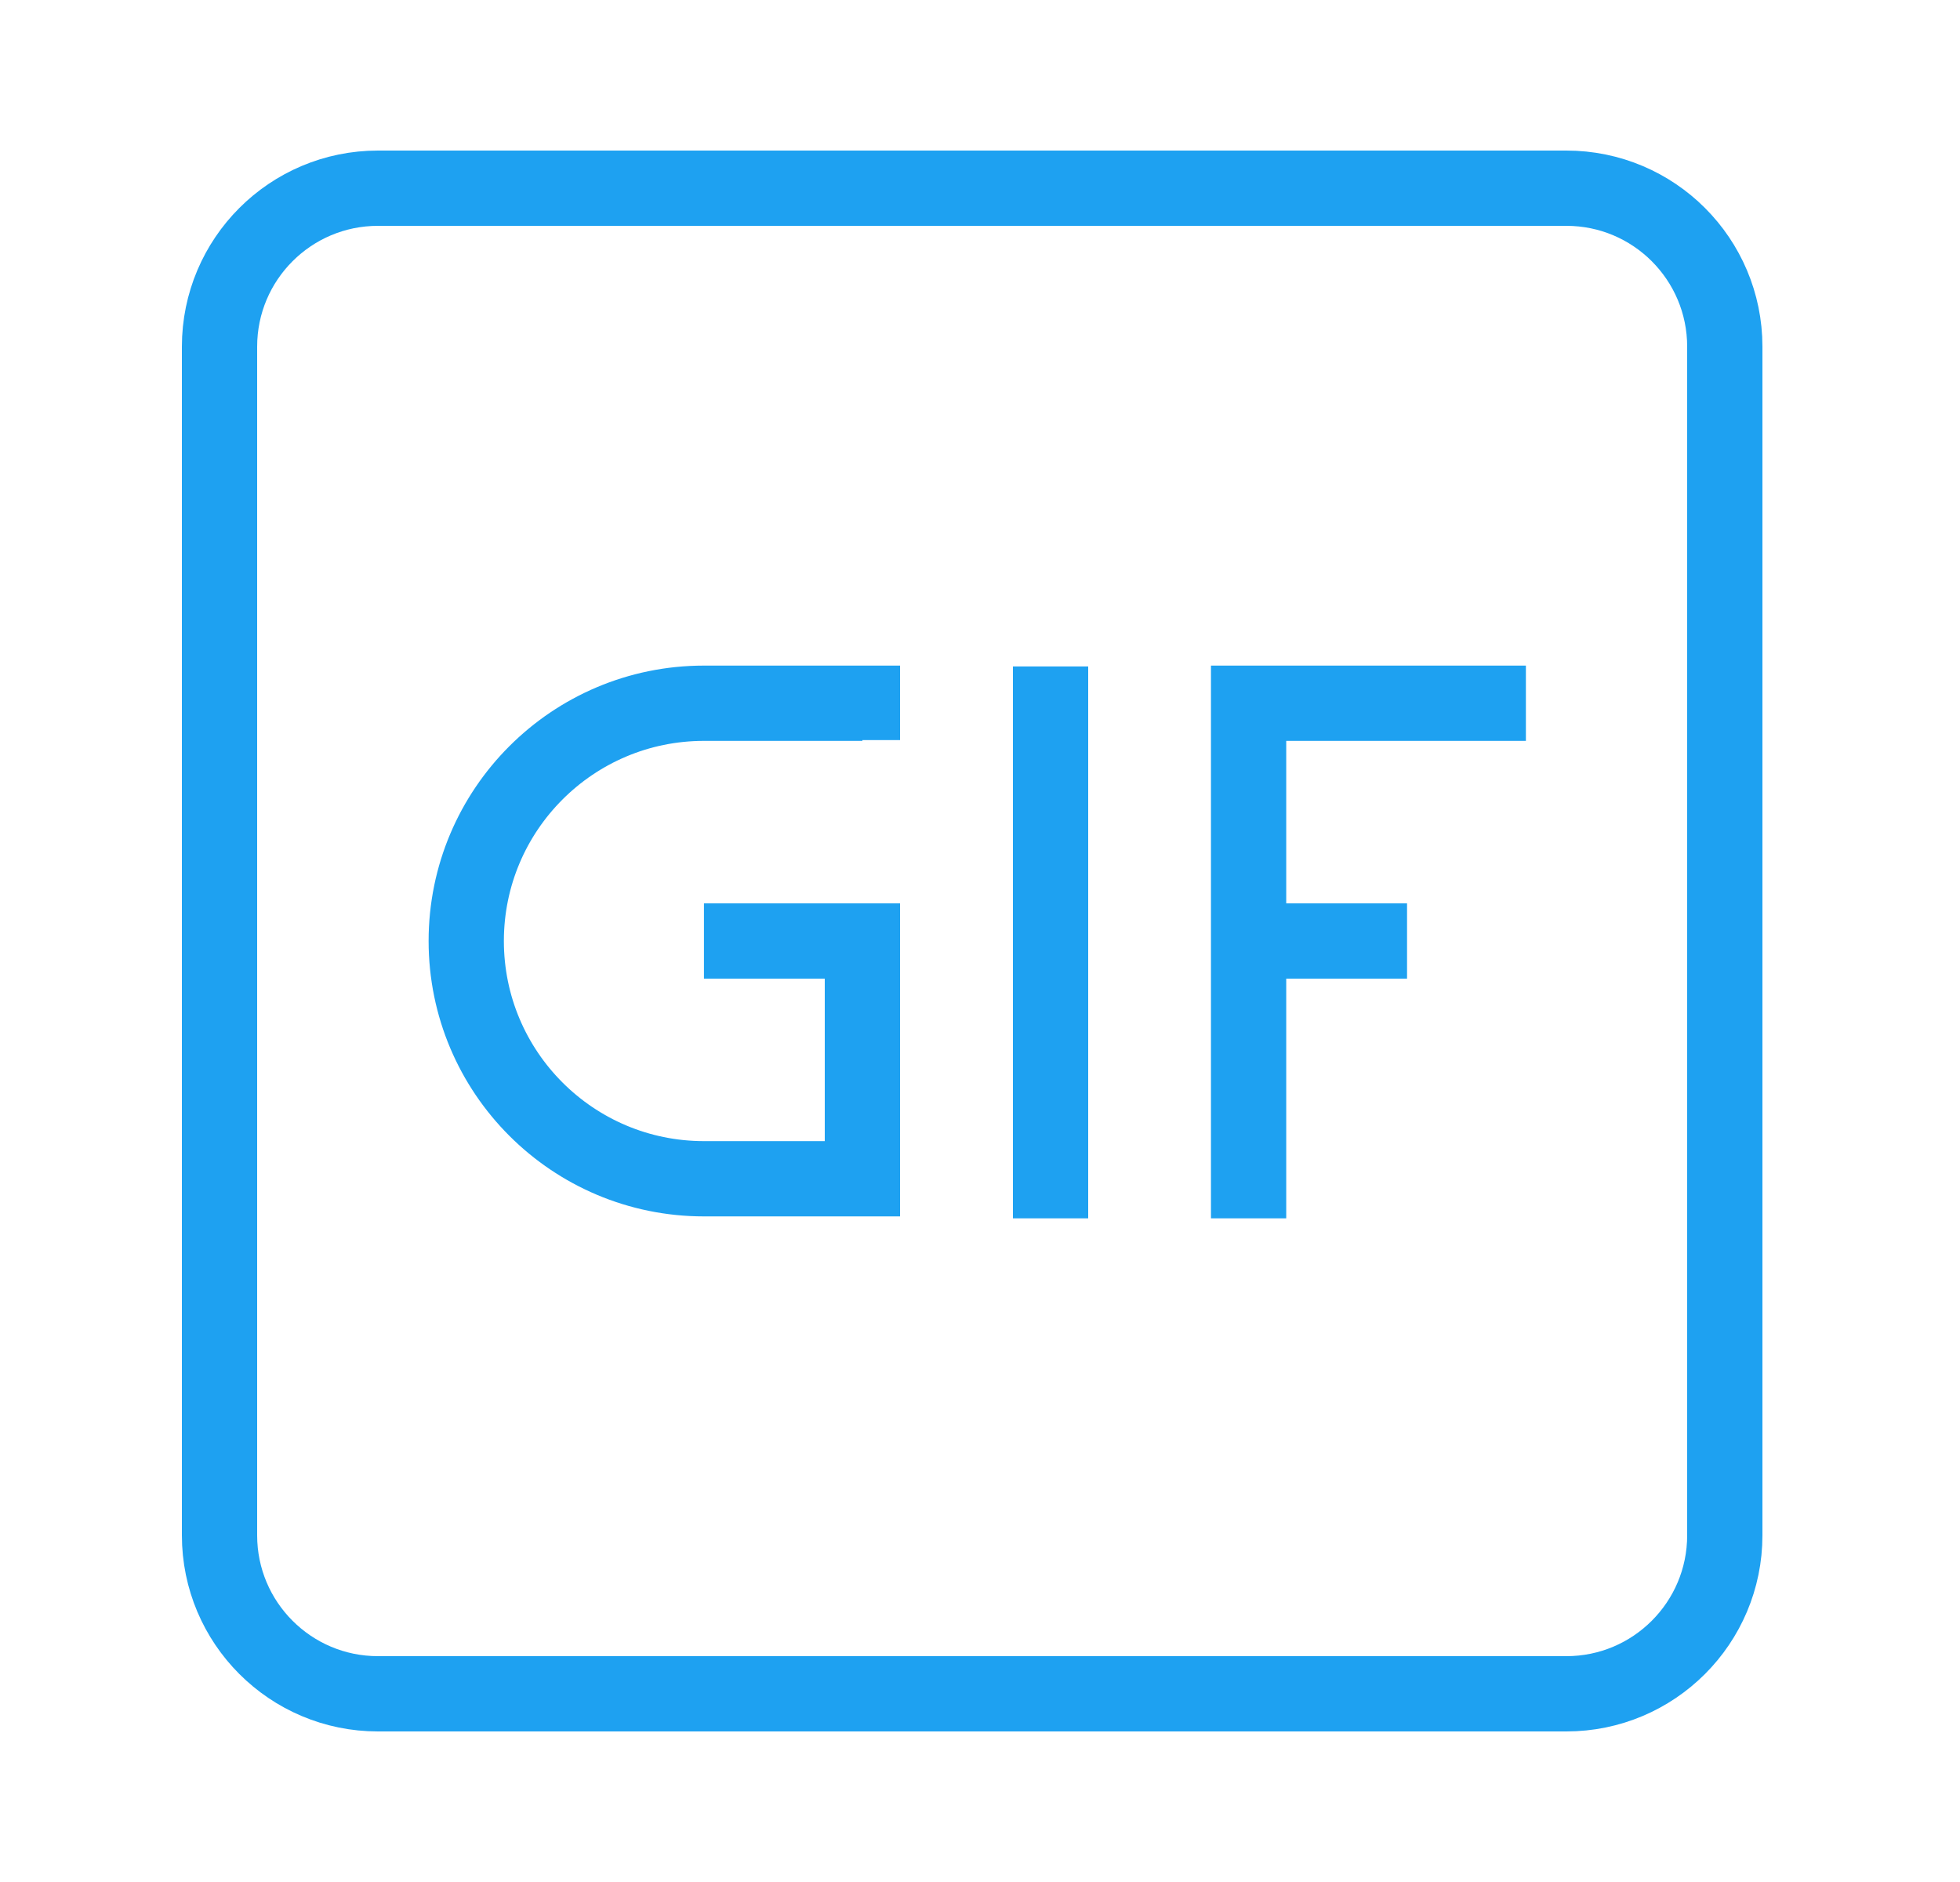
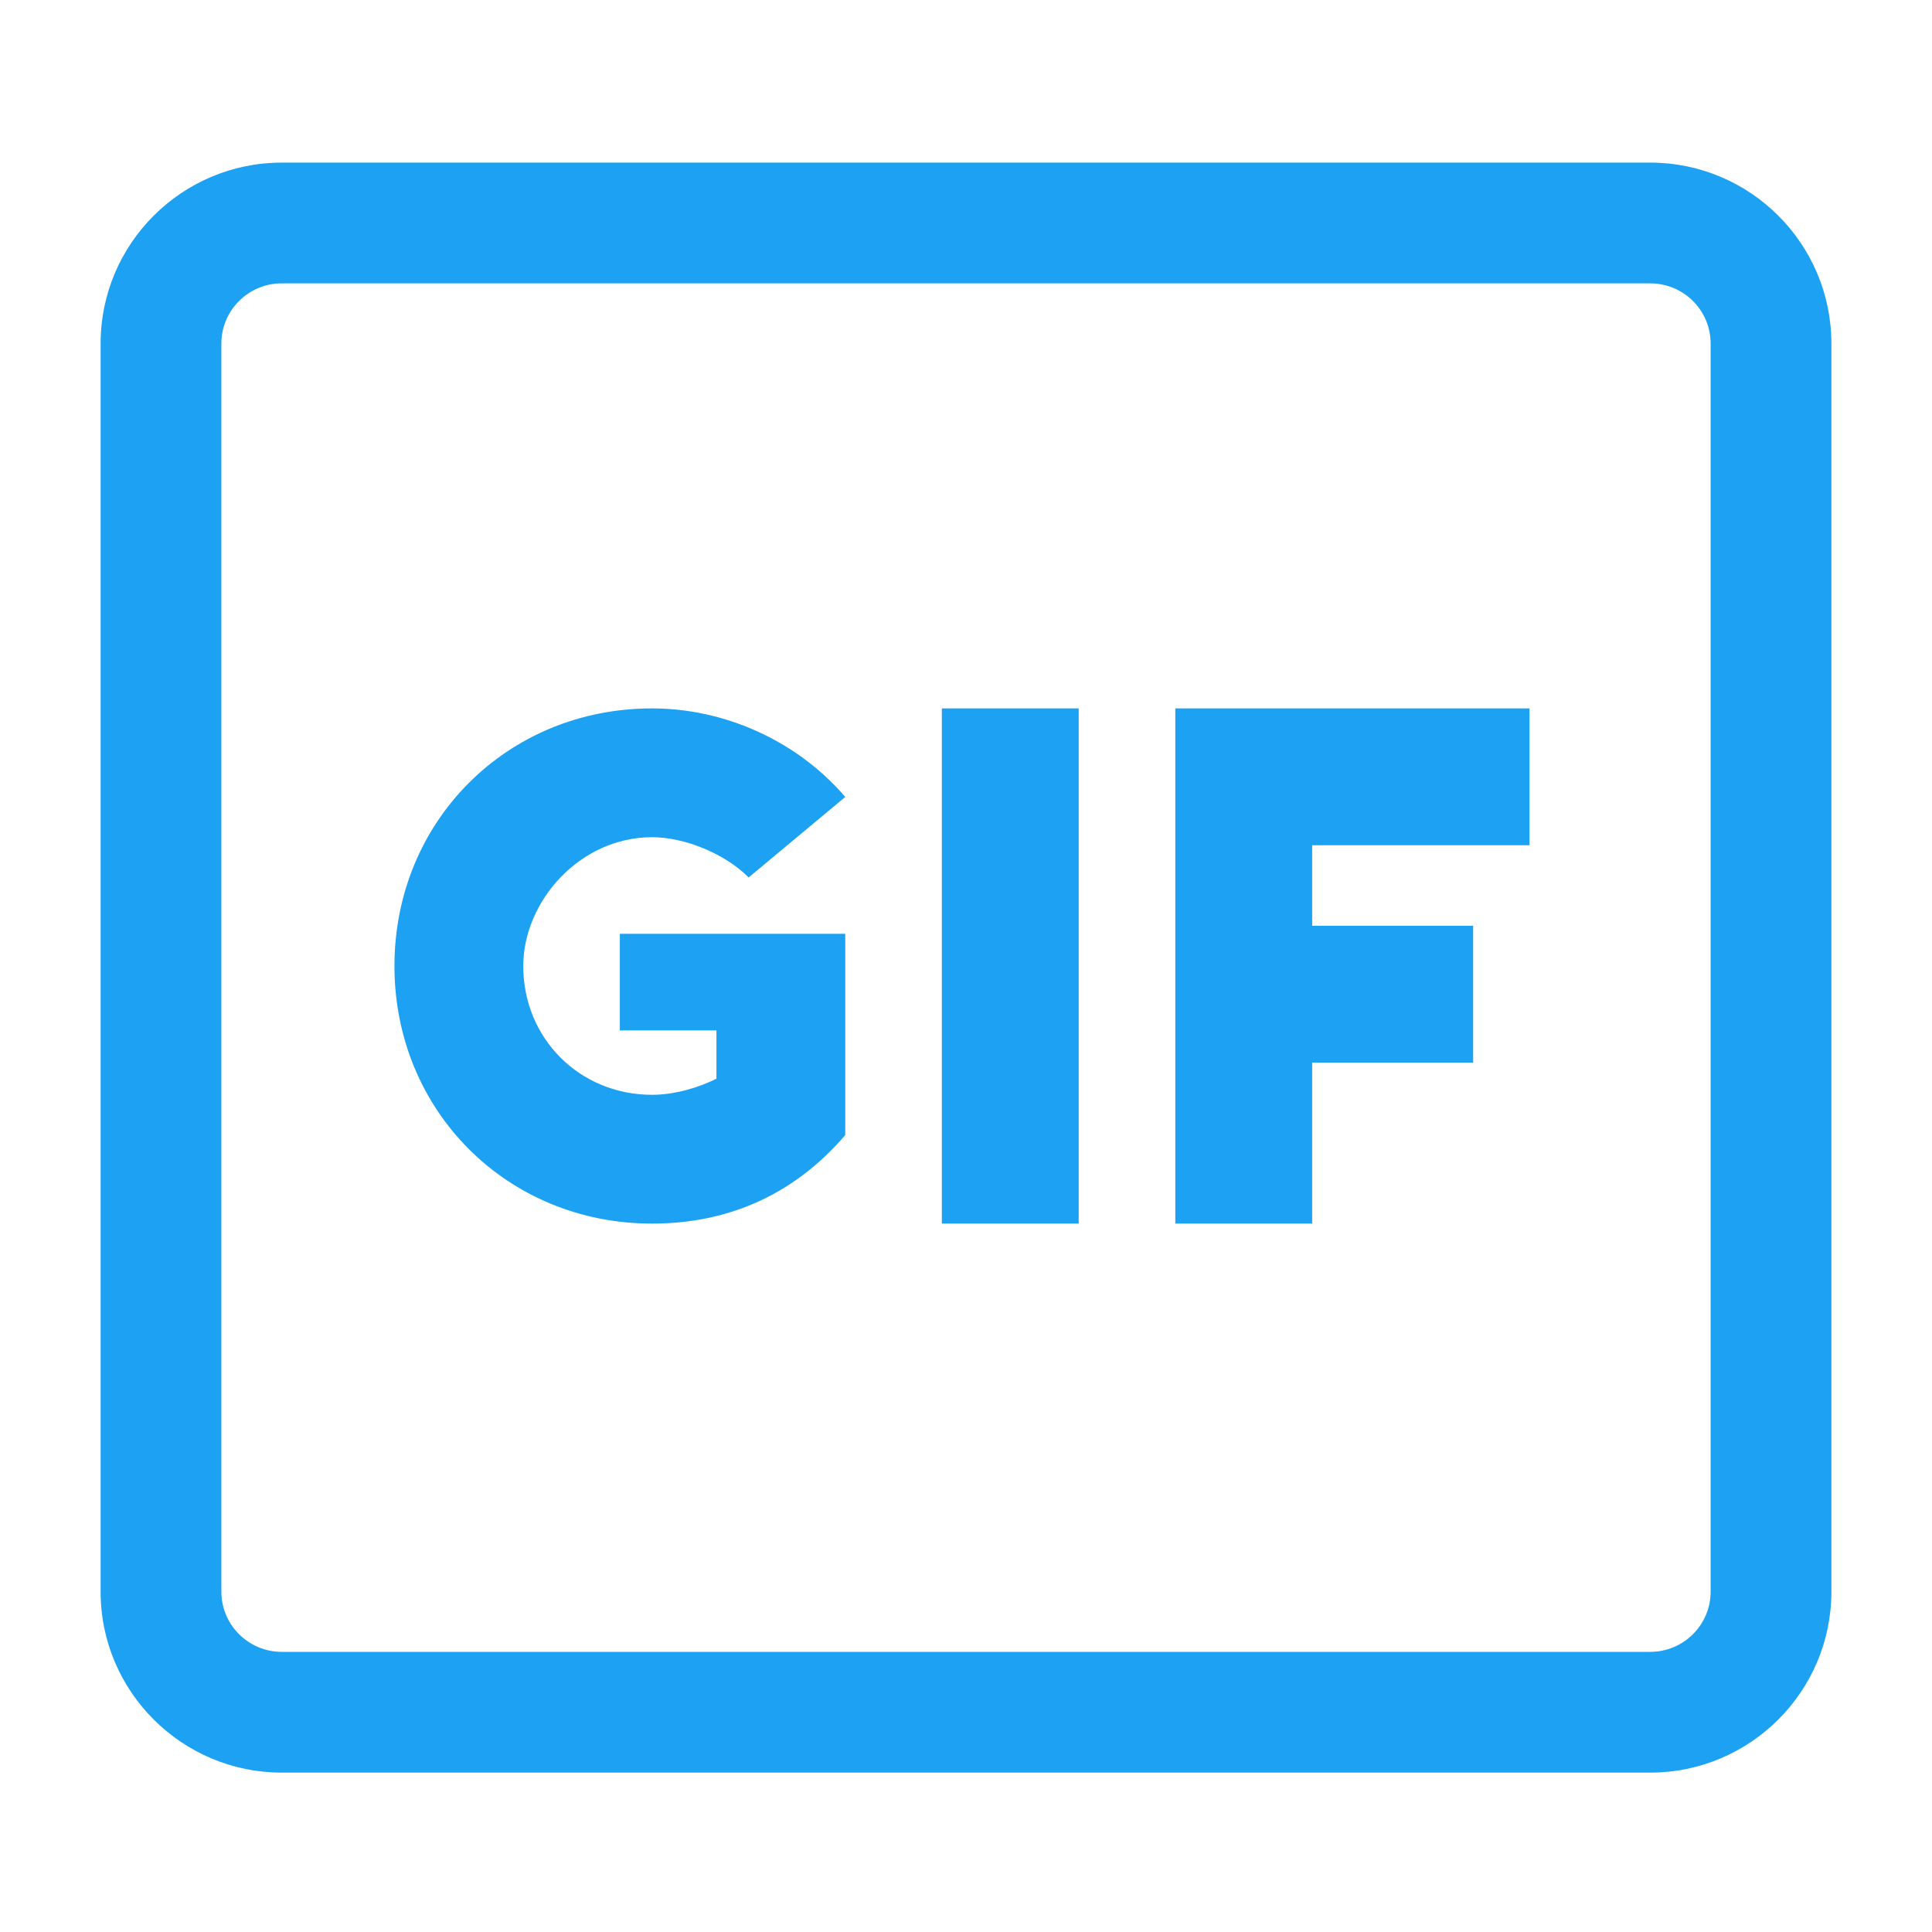
- <svg xmlns="http://www.w3.org/2000/svg" width="25" height="24" viewBox="0 0 25 24" fill="none">
-   <path d="M8.979 12H11V15.032H8.979C7.305 15.032 5.947 13.674 5.947 12C5.947 10.326 7.305 8.968 8.979 8.968H11V9.438M13.4 15.537V8.499M19.463 8.968H15.926V12M15.926 15.537V12M15.926 12H17.947M4.821 21.6H19.979C21.095 21.6 22 20.695 22 19.579V4.421C22 3.305 21.095 2.4 19.979 2.4H4.821C3.705 2.4 2.8 3.305 2.8 4.421V19.579C2.8 20.695 3.705 21.6 4.821 21.6Z" stroke="#1EA1F1" stroke-width="0.96" />
+ <svg xmlns="http://www.w3.org/2000/svg" width="24" height="24" viewBox="0 0 24 24" fill="none">
+   <path d="M19 10.5V8.8H14.6V15.2H16.3V13.2H18.3V11.5H16.3V10.5H19ZM11.7 8.8H13.4V15.2H11.7V8.8ZM8.1 10.4C8.5 10.4 9 10.6 9.3 10.9L10.5 9.9C9.9 9.2 9 8.8 8.1 8.8C6.3 8.8 4.9 10.2 4.9 12C4.9 13.8 6.3 15.2 8.1 15.2C9.1 15.2 9.9 14.8 10.5 14.1V11.6H7.7V12.8H8.9V13.4C8.7 13.5 8.4 13.6 8.1 13.6C7.2 13.6 6.5 12.9 6.5 12C6.5 11.2 7.2 10.4 8.1 10.4Z" fill="#1DA1F2" />
+   <path d="M20.5 2.02H3.5C2.26 2.02 1.25 3.027 1.25 4.267V19.774C1.25 21.012 2.26 22.02 3.5 22.02H20.5C21.74 22.02 22.75 21.012 22.75 19.774V4.267C22.75 3.027 21.74 2.02 20.5 2.02ZM21.25 19.774C21.25 20.184 20.914 20.52 20.5 20.52H3.5C3.086 20.52 2.75 20.184 2.75 19.774V4.267C2.75 3.855 3.086 3.52 3.5 3.52H20.5C20.914 3.52 21.25 3.855 21.25 4.267V19.774Z" fill="#1DA1F2" />
</svg>
